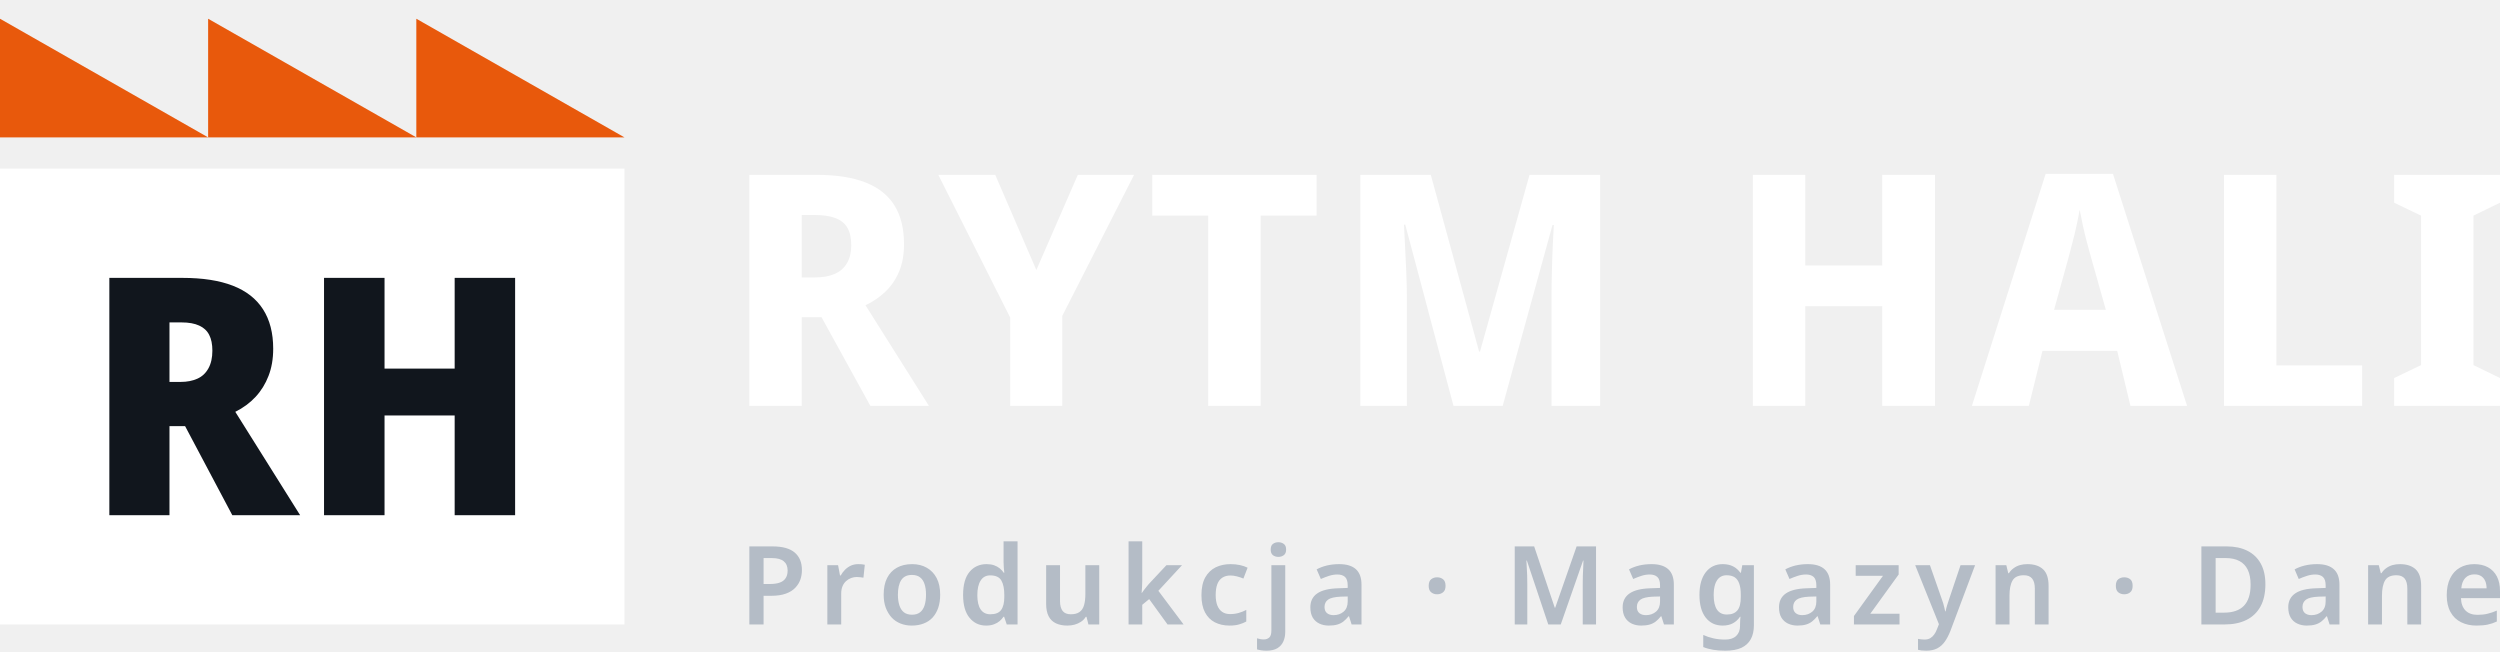
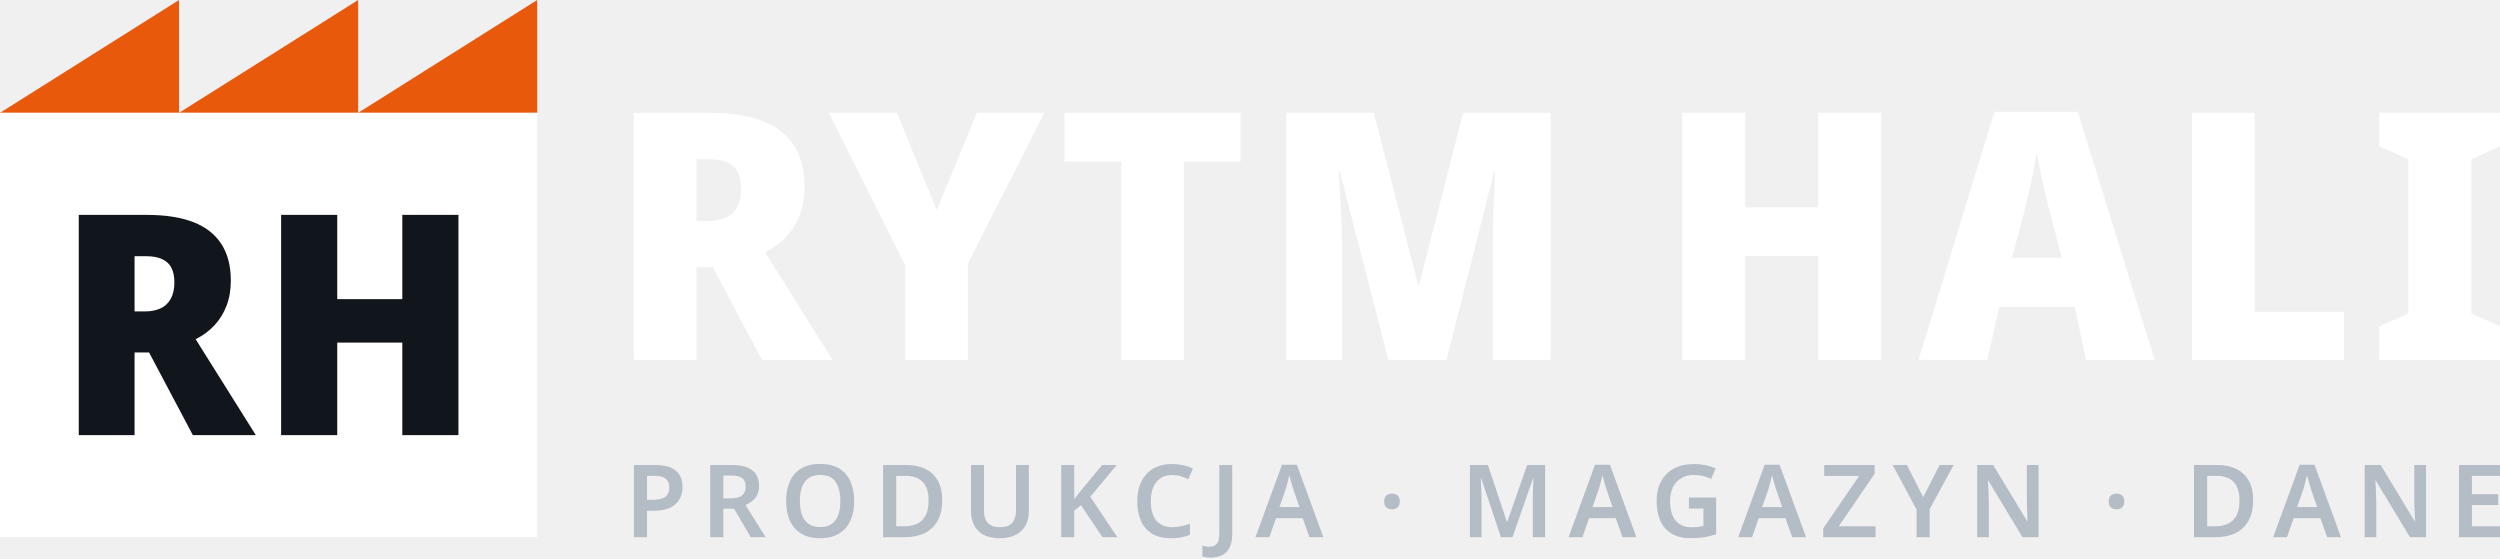
- <svg xmlns="http://www.w3.org/2000/svg" viewBox="0 0 400.35 104.36" role="img" aria-label="Rytm Hali">
-   <path fill="#e8590c" d="M0 22V3L33.33 22ZM33.33 22V3L66.67 22ZM66.67 22V3L100 22Z" />
-   <rect x="0" y="27" width="100" height="73" fill="#ffffff" />
-   <path fill="#11161d" d="M17.51 44.50L29.22 44.50Q34.06 44.50 37.28 45.75Q40.50 47 42.12 49.53Q43.75 52.06 43.75 55.84Q43.75 58.28 43 60.20Q42.26 62.12 40.93 63.55Q39.60 64.99 37.68 65.95L48.06 82.50L37.20 82.50L29.64 68.24L27.14 68.24L27.14 82.50L17.51 82.50L17.51 44.50M29.06 51.63L27.14 51.63L27.14 61.16L28.95 61.16Q30.44 61.16 31.59 60.65Q32.73 60.15 33.37 59Q34.01 57.86 34.01 56.16Q34.01 54.61 33.50 53.63Q33 52.64 31.90 52.14Q30.81 51.63 29.06 51.63M82.49 44.50L82.49 82.50L72.81 82.50L72.81 66.53L61.58 66.53L61.58 82.50L51.89 82.50L51.89 44.50L61.58 44.50L61.58 59.03L72.81 59.03L72.81 44.50" />
-   <path fill="#ffffff" d="M120 28L130.78 28Q135.49 28 138.60 29.22Q141.71 30.44 143.24 32.90Q144.77 35.36 144.77 39.09Q144.77 41.63 143.97 43.52Q143.16 45.41 141.76 46.73Q140.37 48.05 138.60 48.88L148.76 65L139.38 65L131.56 50.80L128.39 50.80L128.39 65L120 65L120 28M130.42 34.43L128.39 34.43L128.39 44.43L130.47 44.43Q132.39 44.43 133.68 43.86Q134.98 43.29 135.65 42.12Q136.32 40.96 136.32 39.30Q136.32 37.54 135.70 36.47Q135.08 35.41 133.78 34.92Q132.49 34.43 130.42 34.43M159.38 28L165.96 43.24L172.60 28L181.61 28L170.11 50.59L170.11 65L161.77 65L161.77 50.85L150.26 28M201.88 34.53L201.88 65L193.48 65L193.48 34.53L184.52 34.53L184.52 28L210.84 28L210.84 34.53M240.64 65L232.76 65L225.04 35.98L224.83 35.98Q224.89 37.02 224.99 39.09Q225.09 41.16 225.20 43.52Q225.30 45.88 225.30 47.80L225.30 65L217.84 65L217.84 28L229.13 28L236.86 56.29L237.01 56.29L244.94 28L256.24 28L256.24 65L248.46 65L248.46 47.48Q248.46 45.72 248.52 43.44Q248.57 41.16 248.67 39.12Q248.77 37.07 248.83 36.03L248.62 36.03M309.87 28L309.87 65L301.42 65L301.42 49.04L289.09 49.04L289.09 65L280.70 65L280.70 28L289.09 28L289.09 42.51L301.42 42.51L301.42 28M350.24 65L341.17 65L339.05 56.19L327.08 56.19L324.90 65L315.78 65L327.59 27.84L338.37 27.84L350.24 65M337.23 49.61L334.80 41.01Q334.49 39.92 334.18 38.73Q333.86 37.54 333.58 36.24Q333.29 34.94 333.04 33.60Q332.67 35.67 332.21 37.56Q331.74 39.45 331.32 41.01L328.94 49.61M378.27 65L356.15 65L356.15 28L364.54 28L364.54 58.52L378.27 58.52M400.35 60.54L400.35 65L383.40 65L383.40 60.54L387.71 58.47L387.71 34.53L383.40 32.46L383.40 28L400.35 28L400.35 32.46L396.10 34.53L396.10 58.47" />
-   <path fill="#b4bcc6" d="M120 87.50L123.69 87.50Q126.13 87.50 127.27 88.49Q128.42 89.48 128.42 91.28Q128.42 92.09 128.17 92.82Q127.91 93.56 127.34 94.14Q126.78 94.73 125.83 95.07Q124.88 95.41 123.52 95.41L122.28 95.41L122.28 100L120 100L120 87.50M123.59 89.37L122.28 89.37L122.28 93.52L123.31 93.52Q124.20 93.52 124.83 93.31Q125.46 93.10 125.79 92.62Q126.13 92.14 126.13 91.37Q126.13 90.39 125.51 89.88Q124.90 89.37 123.59 89.37M137.43 90.34Q137.69 90.34 138 90.36Q138.30 90.39 138.49 90.44L138.27 92.51Q138.06 92.47 137.79 92.44Q137.51 92.40 137.20 92.40Q136.74 92.40 136.31 92.56Q135.87 92.72 135.50 93.05Q135.13 93.38 134.92 93.88Q134.71 94.38 134.71 95.08L134.71 100L132.49 100L132.49 90.51L134.21 90.51L134.52 92.16L134.63 92.16Q134.91 91.65 135.33 91.23Q135.75 90.81 136.28 90.57Q136.81 90.34 137.43 90.34M150.56 95.24Q150.56 96.41 150.25 97.33Q149.93 98.25 149.35 98.89Q148.76 99.53 147.91 99.85Q147.06 100.18 146.01 100.18Q145.03 100.18 144.21 99.85Q143.39 99.53 142.79 98.89Q142.20 98.25 141.85 97.33Q141.51 96.41 141.51 95.24Q141.51 93.64 142.06 92.56Q142.62 91.47 143.63 90.91Q144.65 90.34 146.07 90.34Q147.40 90.34 148.40 90.91Q149.41 91.47 149.99 92.56Q150.56 93.64 150.56 95.24M143.79 95.24Q143.79 96.22 144.03 96.95Q144.26 97.67 144.76 98.06Q145.26 98.44 146.05 98.44Q146.84 98.44 147.33 98.06Q147.83 97.67 148.06 96.95Q148.29 96.22 148.29 95.24Q148.29 94.22 148.05 93.52Q147.82 92.82 147.33 92.45Q146.84 92.07 146.03 92.07Q144.86 92.07 144.32 92.90Q143.79 93.73 143.79 95.24M157.92 100.18Q156.28 100.18 155.26 98.93Q154.23 97.69 154.23 95.27Q154.23 92.82 155.26 91.58Q156.30 90.34 157.98 90.34Q158.68 90.34 159.19 90.52Q159.71 90.70 160.10 91.02Q160.48 91.33 160.74 91.72L160.83 91.72Q160.80 91.44 160.75 90.92Q160.71 90.41 160.71 90L160.71 86.69L162.95 86.69L162.95 100L161.22 100L160.80 98.76L160.71 98.76Q160.45 99.14 160.07 99.47Q159.69 99.79 159.16 99.98Q158.63 100.18 157.92 100.18M158.59 98.37Q159.82 98.37 160.32 97.68Q160.83 96.99 160.83 95.57L160.83 95.29Q160.83 93.77 160.35 92.95Q159.87 92.14 158.57 92.14Q157.57 92.14 157.04 92.97Q156.51 93.80 156.51 95.31Q156.51 96.81 157.04 97.59Q157.57 98.37 158.59 98.37M173.81 90.51L176.03 90.51L176.03 100L174.30 100L173.99 98.77L173.88 98.77Q173.58 99.26 173.11 99.57Q172.64 99.88 172.09 100.03Q171.54 100.18 170.92 100.18Q169.87 100.18 169.10 99.82Q168.33 99.46 167.93 98.69Q167.53 97.92 167.53 96.71L167.53 90.51L169.75 90.51L169.75 96.25Q169.75 97.30 170.17 97.84Q170.59 98.37 171.48 98.37Q172.38 98.37 172.88 98Q173.39 97.64 173.60 96.91Q173.81 96.18 173.81 95.13M182.92 86.69L182.92 93.01Q182.92 93.47 182.89 93.97Q182.85 94.47 182.82 94.94L182.87 94.94Q183.01 94.73 183.20 94.48Q183.39 94.22 183.60 93.97Q183.80 93.71 183.99 93.50L186.79 90.51L189.29 90.51L185.50 94.61L189.54 100L186.97 100L184.03 95.94L182.92 96.85L182.92 100L180.73 100L180.73 86.69M196.90 100.18Q195.57 100.18 194.55 99.66Q193.54 99.14 192.97 98.07Q192.40 96.99 192.40 95.31Q192.40 93.56 193.01 92.46Q193.63 91.37 194.68 90.85Q195.73 90.34 197.06 90.34Q197.85 90.34 198.56 90.49Q199.28 90.65 199.79 90.91L199.12 92.65Q198.65 92.45 198.11 92.31Q197.57 92.16 197.04 92.16Q196.27 92.16 195.74 92.51Q195.20 92.86 194.94 93.55Q194.68 94.24 194.68 95.29Q194.68 96.29 194.95 96.97Q195.22 97.65 195.74 98Q196.25 98.34 196.99 98.34Q197.74 98.34 198.38 98.15Q199.02 97.97 199.58 97.67L199.58 99.53Q199.05 99.82 198.41 100Q197.78 100.18 196.90 100.18M202.81 104.20Q202.39 104.20 201.98 104.14Q201.58 104.08 201.30 103.99L201.30 102.22Q201.56 102.29 201.83 102.35Q202.09 102.40 202.40 102.40Q202.90 102.40 203.25 102.10Q203.60 101.80 203.60 100.93L203.60 90.51L205.82 90.51L205.82 101.17Q205.82 102.05 205.51 102.73Q205.21 103.41 204.55 103.81Q203.89 104.20 202.81 104.20M203.49 88.01Q203.49 87.36 203.85 87.10Q204.21 86.83 204.72 86.83Q205.21 86.83 205.58 87.10Q205.96 87.36 205.96 88.01Q205.96 88.64 205.58 88.91Q205.21 89.18 204.72 89.18Q204.21 89.18 203.85 88.91Q203.49 88.64 203.49 88.01M214.46 90.34Q216.23 90.34 217.13 91.15Q218.03 91.96 218.03 93.63L218.03 100L216.45 100L216.03 98.69L215.96 98.69Q215.56 99.19 215.13 99.53Q214.70 99.86 214.14 100.02Q213.58 100.18 212.79 100.18Q211.95 100.18 211.28 99.86Q210.61 99.54 210.22 98.90Q209.84 98.25 209.84 97.25Q209.84 95.80 210.93 95.04Q212.02 94.28 214.23 94.21L215.82 94.15L215.82 93.75Q215.82 92.79 215.39 92.39Q214.95 92 214.18 92Q213.49 92 212.82 92.22Q212.15 92.44 211.52 92.72L210.85 91.18Q211.55 90.79 212.48 90.56Q213.41 90.34 214.46 90.34M215.82 95.52L214.67 95.55Q213.23 95.62 212.67 96.03Q212.11 96.45 212.11 97.20Q212.11 97.86 212.51 98.19Q212.92 98.51 213.55 98.51Q214.51 98.51 215.17 97.95Q215.82 97.39 215.82 96.32M228.79 93.82Q228.79 93.07 229.19 92.76Q229.58 92.45 230.14 92.45Q230.70 92.45 231.09 92.76Q231.49 93.07 231.49 93.82Q231.49 94.54 231.09 94.85Q230.70 95.17 230.14 95.17Q229.58 95.17 229.19 94.85Q228.79 94.54 228.79 93.82M249.94 100L247.94 100L244.51 89.76L244.44 89.76Q244.46 90.11 244.49 90.75Q244.53 91.39 244.56 92.13Q244.58 92.87 244.58 93.52L244.58 100L242.57 100L242.57 87.50L245.68 87.50L248.98 97.32L249.05 97.32L252.48 87.50L255.59 87.50L255.59 100L253.46 100L253.46 93.42Q253.46 92.82 253.48 92.11Q253.51 91.40 253.54 90.77Q253.56 90.13 253.58 89.78L253.51 89.78M264.48 90.34Q266.24 90.34 267.15 91.15Q268.05 91.96 268.05 93.63L268.05 100L266.47 100L266.05 98.69L265.98 98.69Q265.58 99.19 265.15 99.53Q264.72 99.86 264.16 100.02Q263.60 100.18 262.81 100.18Q261.97 100.18 261.30 99.86Q260.63 99.54 260.24 98.90Q259.85 98.25 259.85 97.25Q259.85 95.80 260.95 95.04Q262.04 94.28 264.25 94.21L265.84 94.15L265.84 93.75Q265.84 92.79 265.40 92.39Q264.97 92 264.20 92Q263.51 92 262.84 92.22Q262.17 92.44 261.54 92.72L260.87 91.18Q261.57 90.79 262.50 90.56Q263.43 90.34 264.48 90.34M265.84 95.52L264.69 95.55Q263.25 95.62 262.69 96.03Q262.13 96.45 262.13 97.20Q262.13 97.86 262.53 98.19Q262.94 98.51 263.57 98.51Q264.53 98.51 265.19 97.95Q265.84 97.39 265.84 96.32M275.88 90.34Q276.84 90.34 277.54 90.70Q278.23 91.05 278.70 91.72L278.79 91.72L279.01 90.51L280.87 90.51L280.87 100.11Q280.87 101.45 280.37 102.36Q279.87 103.27 278.87 103.74Q277.86 104.20 276.30 104.20Q275.23 104.20 274.37 104.06Q273.50 103.92 272.76 103.62L272.76 101.68Q273.52 102.03 274.37 102.22Q275.22 102.42 276.28 102.42Q277.42 102.42 278.03 101.84Q278.65 101.26 278.65 100.23L278.65 99.95Q278.65 99.72 278.67 99.36Q278.70 99 278.72 98.76L278.65 98.76Q278.21 99.42 277.53 99.80Q276.84 100.18 275.86 100.18Q274.15 100.18 273.15 98.90Q272.15 97.62 272.15 95.27Q272.15 92.94 273.16 91.64Q274.17 90.34 275.88 90.34M276.49 92.12Q275.83 92.12 275.36 92.49Q274.90 92.86 274.66 93.57Q274.43 94.28 274.43 95.29Q274.43 96.85 274.96 97.63Q275.50 98.41 276.53 98.41Q277.12 98.41 277.54 98.24Q277.96 98.07 278.24 97.73Q278.51 97.39 278.64 96.87Q278.77 96.34 278.77 95.62L278.77 95.24Q278.77 94.17 278.53 93.48Q278.30 92.79 277.80 92.45Q277.30 92.12 276.49 92.12M289.51 90.34Q291.28 90.34 292.18 91.15Q293.08 91.96 293.08 93.63L293.08 100L291.50 100L291.08 98.69L291.01 98.69Q290.61 99.19 290.18 99.53Q289.75 99.86 289.19 100.02Q288.63 100.18 287.85 100.18Q287.01 100.18 286.33 99.86Q285.66 99.54 285.27 98.90Q284.89 98.25 284.89 97.25Q284.89 95.80 285.98 95.04Q287.08 94.28 289.28 94.21L290.87 94.15L290.87 93.75Q290.87 92.79 290.44 92.39Q290 92 289.23 92Q288.55 92 287.87 92.22Q287.20 92.44 286.57 92.72L285.90 91.18Q286.60 90.79 287.53 90.56Q288.46 90.34 289.51 90.34M290.87 95.52L289.72 95.55Q288.28 95.62 287.72 96.03Q287.16 96.45 287.16 97.20Q287.16 97.86 287.57 98.19Q287.97 98.51 288.60 98.51Q289.56 98.51 290.22 97.95Q290.87 97.39 290.87 96.32M304.19 98.28L304.19 100L296.89 100L296.89 98.65L301.54 92.21L297.17 92.21L297.17 90.51L304.05 90.51L304.05 92L299.51 98.28M310.50 99.96L306.70 90.51L309.06 90.51L310.95 95.92Q311.08 96.25 311.18 96.59Q311.29 96.94 311.36 97.27Q311.44 97.60 311.50 97.90L311.57 97.90Q311.64 97.50 311.80 96.96Q311.97 96.43 312.14 95.92L313.96 90.51L316.29 90.51L312.34 101.03Q311.95 102.03 311.45 102.74Q310.95 103.45 310.23 103.83Q309.52 104.20 308.47 104.20Q308.03 104.20 307.70 104.16Q307.38 104.11 307.15 104.06L307.15 102.31Q307.35 102.35 307.62 102.38Q307.89 102.42 308.19 102.42Q308.73 102.42 309.11 102.20Q309.48 101.98 309.74 101.61Q310.01 101.24 310.18 100.77M324.67 90.34Q326.28 90.34 327.17 91.16Q328.06 91.98 328.06 93.82L328.06 100L325.86 100L325.86 94.28Q325.86 93.19 325.43 92.66Q325 92.12 324.11 92.12Q322.78 92.12 322.29 92.96Q321.80 93.80 321.80 95.38L321.80 100L319.57 100L319.57 90.51L321.29 90.51L321.60 91.79L321.71 91.79Q322.02 91.30 322.48 90.98Q322.93 90.65 323.49 90.49Q324.04 90.34 324.67 90.34M338.83 93.82Q338.83 93.07 339.22 92.76Q339.62 92.45 340.18 92.45Q340.74 92.45 341.13 92.76Q341.52 93.07 341.52 93.82Q341.52 94.54 341.13 94.85Q340.74 95.17 340.18 95.17Q339.62 95.17 339.22 94.85Q338.83 94.54 338.83 93.82M362.78 93.57Q362.78 95.69 361.99 97.13Q361.20 98.56 359.74 99.28Q358.28 100 356.25 100L352.53 100L352.53 87.50L356.58 87.50Q358.50 87.50 359.90 88.20Q361.29 88.90 362.03 90.24Q362.78 91.58 362.78 93.57M360.41 93.64Q360.41 92.19 359.96 91.25Q359.50 90.30 358.62 89.84Q357.73 89.37 356.44 89.37L354.81 89.37L354.81 98.11L356.14 98.11Q358.29 98.11 359.35 97Q360.41 95.89 360.41 93.64M371.06 90.34Q372.83 90.34 373.73 91.15Q374.64 91.96 374.64 93.63L374.64 100L373.06 100L372.64 98.69L372.57 98.69Q372.17 99.19 371.74 99.53Q371.31 99.86 370.75 100.02Q370.19 100.18 369.40 100.18Q368.56 100.18 367.89 99.86Q367.21 99.54 366.83 98.90Q366.44 98.25 366.44 97.25Q366.44 95.80 367.54 95.04Q368.63 94.28 370.84 94.21L372.43 94.15L372.43 93.75Q372.43 92.79 371.99 92.39Q371.55 92 370.78 92Q370.10 92 369.43 92.22Q368.75 92.44 368.12 92.72L367.46 91.18Q368.16 90.79 369.09 90.56Q370.01 90.34 371.06 90.34M372.43 95.52L371.27 95.55Q369.84 95.62 369.28 96.03Q368.72 96.45 368.72 97.20Q368.72 97.86 369.12 98.19Q369.52 98.51 370.15 98.51Q371.12 98.51 371.77 97.95Q372.43 97.39 372.43 96.32M384.32 90.34Q385.93 90.34 386.83 91.16Q387.72 91.98 387.72 93.82L387.72 100L385.51 100L385.51 94.28Q385.51 93.19 385.09 92.66Q384.66 92.12 383.76 92.12Q382.43 92.12 381.94 92.96Q381.45 93.80 381.45 95.38L381.45 100L379.23 100L379.23 90.51L380.94 90.51L381.26 91.79L381.37 91.79Q381.68 91.30 382.14 90.98Q382.59 90.65 383.14 90.49Q383.69 90.34 384.32 90.34M396.22 90.34Q397.50 90.34 398.42 90.84Q399.35 91.35 399.85 92.31Q400.35 93.28 400.35 94.64L400.35 95.78L394.10 95.78Q394.14 97.06 394.82 97.76Q395.50 98.46 396.76 98.46Q397.65 98.46 398.37 98.28Q399.09 98.11 399.84 97.78L399.84 99.53Q399.14 99.86 398.39 100.02Q397.64 100.18 396.57 100.18Q395.19 100.18 394.11 99.64Q393.03 99.11 392.43 98.02Q391.82 96.94 391.82 95.33Q391.82 93.70 392.38 92.59Q392.93 91.47 393.92 90.91Q394.91 90.34 396.22 90.34M396.25 91.98Q395.34 91.98 394.79 92.56Q394.24 93.14 394.15 94.22L398.20 94.22Q398.20 93.56 397.99 93.06Q397.78 92.56 397.35 92.27Q396.92 91.98 396.25 91.98" />
+ <svg xmlns="http://www.w3.org/2000/svg" viewBox="0 0 465.38 103.9" role="img" aria-label="Rytm Hali">
+   <path fill="#e8590c" d="M0 21L33.33 0V21ZM33.33 21L66.67 0V21ZM66.67 21L100 0V21Z" />
+   <rect x="0" y="21" width="100" height="79" fill="#ffffff" />
+   <path fill="#11161d" d="M14.66 40L27.29 40Q32.51 40 35.99 41.35Q39.46 42.7 41.21 45.43Q42.97 48.15 42.97 52.23L42.97 52.23Q42.97 54.87 42.16 56.94Q41.36 59.01 39.92 60.56Q38.49 62.11 36.42 63.14L36.42 63.14L47.62 81L35.9 81L27.75 65.61L25.05 65.61L25.05 81L14.66 81L14.66 40M27.12 47.69L27.12 47.69L25.05 47.69L25.05 57.97L27 57.97Q28.61 57.97 29.84 57.43Q31.08 56.88 31.77 55.65Q32.46 54.41 32.46 52.58L32.46 52.58Q32.46 50.91 31.91 49.85Q31.37 48.79 30.19 48.24Q29.01 47.69 27.12 47.69M85.34 40L85.34 81L74.89 81L74.89 63.77L62.78 63.77L62.78 81L52.33 81L52.33 40L62.78 40L62.78 55.68L74.89 55.68L74.89 40L85.34 40" />
+   <path fill="#ffffff" d="M118 21L132.17 21Q138.04 21 141.93 22.51Q145.83 24.03 147.8 27.09Q149.76 30.15 149.76 34.72L149.76 34.72Q149.76 37.69 148.86 40.01Q147.96 42.32 146.35 44.06Q144.74 45.8 142.42 46.96L142.42 46.96L154.98 67L141.84 67L132.69 49.73L129.66 49.73L129.66 67L118 67L118 21M131.98 29.63L131.98 29.63L129.66 29.63L129.66 41.17L131.85 41.17Q133.66 41.17 135.04 40.55Q136.43 39.94 137.2 38.56Q137.97 37.17 137.97 35.11L137.97 35.11Q137.97 33.24 137.36 32.05Q136.75 30.86 135.43 30.25Q134.11 29.63 131.98 29.63M166.96 21L174.37 39.1L181.85 21L194.41 21L180.17 49.09L180.17 67L168.51 67L168.51 49.41L154.27 21L166.96 21M220.37 30.08L220.37 67L208.71 67L208.71 30.08L198.15 30.08L198.15 21L230.94 21L230.94 30.08L220.37 30.08M269.27 67L258.45 67L249.43 32.02L249.17 32.02Q249.3 33.31 249.43 35.69Q249.56 38.07 249.69 40.84Q249.82 43.61 249.82 46L249.82 46L249.82 67L239.44 67L239.44 21L255.74 21L263.99 53.02L264.18 53.02L272.36 21L288.66 21L288.66 67L277.9 67L277.9 45.68Q277.9 43.48 277.97 40.81Q278.03 38.14 278.16 35.75Q278.29 33.37 278.36 32.08L278.36 32.08L278.1 32.08L269.27 67M350.19 21L350.19 67L338.46 67L338.46 47.67L324.87 47.67L324.87 67L313.15 67L313.15 21L324.87 21L324.87 38.59L338.46 38.59L338.46 21L350.19 21M401.09 67L388.33 67L386.2 57.14L372.16 57.14L369.97 67L357.15 67L371.26 20.81L386.78 20.81L401.09 67M383.82 47.99L381.37 38.72Q381.05 37.3 380.63 35.59Q380.21 33.89 379.83 32.05Q379.44 30.21 379.12 28.47L379.12 28.47Q378.73 31.18 378.12 33.89Q377.51 36.59 376.99 38.72L376.99 38.72L374.54 47.99L383.82 47.99M436.33 67L408.04 67L408.04 21L419.71 21L419.71 58.04L436.33 58.04L436.33 67M465.38 60.75L465.38 67L442.9 67L442.9 60.75L448.31 58.37L448.31 29.63L442.9 27.25L442.9 21L465.38 21L465.38 27.25L460.04 29.63L460.04 58.37L465.38 60.75" />
+   <path fill="#b4bcc6" d="M118 86.56L121.97 86.56Q124.59 86.56 125.82 87.63Q127.05 88.69 127.05 90.63L127.05 90.63Q127.05 91.49 126.78 92.28Q126.51 93.07 125.89 93.71Q125.28 94.34 124.27 94.7Q123.25 95.07 121.78 95.07L121.78 95.07L120.45 95.07L120.45 100L118 100L118 86.56M121.86 88.58L121.86 88.58L120.45 88.58L120.45 93.04L121.56 93.04Q122.52 93.04 123.19 92.81Q123.87 92.59 124.23 92.07Q124.59 91.55 124.59 90.72L124.59 90.72Q124.59 89.67 123.93 89.12Q123.27 88.58 121.86 88.58M132.21 86.56L136.18 86.56Q137.93 86.56 139.06 87Q140.19 87.43 140.74 88.29Q141.3 89.14 141.3 90.44L141.3 90.44Q141.3 91.42 140.95 92.12Q140.6 92.81 140.03 93.27Q139.45 93.73 138.78 94.03L138.78 94.03L142.54 100L139.75 100L136.65 94.69L134.65 94.69L134.65 100L132.21 100L132.21 86.56M136.1 88.52L136.1 88.52L134.65 88.52L134.65 92.77L136.16 92.77Q137.48 92.77 138.14 92.23Q138.81 91.68 138.81 90.55L138.81 90.55Q138.81 89.84 138.53 89.4Q138.25 88.95 137.65 88.74Q137.04 88.52 136.1 88.52M159 93.26L159 93.26Q159 94.82 158.61 96.1Q158.21 97.37 157.43 98.29Q156.65 99.21 155.47 99.7Q154.28 100.19 152.68 100.19L152.68 100.19Q151.04 100.19 149.86 99.69Q148.67 99.19 147.89 98.28Q147.11 97.37 146.73 96.09Q146.34 94.81 146.34 93.24L146.34 93.24Q146.34 91.17 147.03 89.62Q147.71 88.07 149.13 87.21Q150.54 86.36 152.7 86.36L152.7 86.36Q154.81 86.36 156.21 87.21Q157.61 88.07 158.31 89.62Q159 91.17 159 93.26M148.9 93.26L148.9 93.26Q148.9 94.77 149.29 95.86Q149.69 96.95 150.54 97.53Q151.38 98.12 152.68 98.12L152.68 98.12Q154 98.12 154.83 97.53Q155.66 96.95 156.04 95.86Q156.43 94.77 156.43 93.26L156.43 93.26Q156.43 90.99 155.55 89.7Q154.68 88.41 152.7 88.41L152.7 88.41Q151.38 88.41 150.54 88.99Q149.69 89.57 149.29 90.67Q148.9 91.76 148.9 93.26M175.4 93.09L175.4 93.09Q175.4 95.37 174.55 96.91Q173.7 98.46 172.13 99.23Q170.56 100 168.38 100L168.38 100L164.39 100L164.39 86.56L168.73 86.56Q170.8 86.56 172.3 87.32Q173.8 88.07 174.6 89.51Q175.4 90.95 175.4 93.09M172.86 93.17L172.86 93.17Q172.86 91.61 172.37 90.59Q171.88 89.57 170.93 89.08Q169.98 88.58 168.58 88.58L168.58 88.58L166.83 88.58L166.83 97.97L168.26 97.97Q170.58 97.97 171.72 96.77Q172.86 95.58 172.86 93.17M191.52 86.56L191.52 95.26Q191.52 96.65 190.93 97.77Q190.34 98.89 189.13 99.54Q187.93 100.19 186.08 100.19L186.08 100.19Q183.47 100.19 182.11 98.82Q180.76 97.46 180.76 95.22L180.76 95.22L180.76 86.56L183.17 86.56L183.17 94.98Q183.17 96.61 183.92 97.37Q184.67 98.14 186.16 98.14L186.16 98.14Q187.21 98.14 187.86 97.78Q188.51 97.42 188.82 96.7Q189.13 95.97 189.13 94.96L189.13 94.96L189.13 86.56L191.52 86.56M202.96 92.47L207.99 100L205.22 100L201.23 94.05L199.97 95.05L199.97 100L197.56 100L197.56 86.56L199.97 86.56L199.97 92.89Q200.35 92.42 200.74 91.93Q201.14 91.44 201.53 90.95L201.53 90.95L205.17 86.56L207.89 86.56L202.96 92.47M218.15 88.43L218.15 88.43Q217.25 88.43 216.51 88.76Q215.78 89.09 215.27 89.73Q214.76 90.37 214.49 91.27Q214.22 92.17 214.22 93.3L214.22 93.3Q214.22 94.81 214.66 95.9Q215.1 96.99 216 97.56Q216.89 98.14 218.23 98.14L218.23 98.14Q219.11 98.14 219.91 97.95Q220.71 97.76 221.5 97.5L221.5 97.5L221.5 99.57Q220.71 99.89 219.85 100.04Q219 100.19 217.91 100.19L217.91 100.19Q215.82 100.19 214.43 99.33Q213.05 98.48 212.37 96.92Q211.7 95.37 211.7 93.28L211.7 93.28Q211.7 91.76 212.12 90.5Q212.54 89.24 213.37 88.3Q214.2 87.37 215.4 86.87Q216.61 86.38 218.17 86.38L218.17 86.38Q219.19 86.38 220.19 86.59Q221.2 86.81 222.05 87.22L222.05 87.22L221.22 89.2Q220.54 88.88 219.79 88.65Q219.03 88.43 218.15 88.43M225.41 103.8L225.41 103.8Q224.89 103.8 224.51 103.74Q224.13 103.67 223.83 103.59L223.83 103.59L223.83 101.58Q224.13 101.66 224.47 101.71Q224.81 101.77 225.19 101.77L225.19 101.77Q225.66 101.77 226.07 101.58Q226.49 101.39 226.73 100.88Q226.98 100.38 226.98 99.44L226.98 99.44L226.98 86.56L229.38 86.56L229.38 99.38Q229.38 100.96 228.89 101.93Q228.39 102.9 227.49 103.35Q226.6 103.8 225.41 103.8M246.34 100L243.76 100L242.5 96.46L237.53 96.46L236.29 100L233.71 100L238.64 86.51L241.41 86.51L246.34 100M241.9 94.39L240.75 91.04Q240.68 90.82 240.53 90.32Q240.37 89.82 240.23 89.28Q240.09 88.75 240.02 88.45L240.02 88.45Q239.92 88.84 239.8 89.34Q239.68 89.84 239.56 90.28Q239.43 90.72 239.34 91.04L239.34 91.04L238.17 94.39L241.9 94.39M257.67 93.36L257.67 93.36Q257.67 92.55 258.09 92.22Q258.52 91.89 259.12 91.89L259.12 91.89Q259.72 91.89 260.14 92.22Q260.57 92.55 260.57 93.36L260.57 93.36Q260.57 94.13 260.14 94.47Q259.72 94.81 259.12 94.81L259.12 94.81Q258.52 94.81 258.09 94.47Q257.67 94.13 257.67 93.36M281.55 100L279.4 100L275.72 88.99L275.64 88.99Q275.66 89.37 275.7 90.05Q275.73 90.74 275.76 91.54Q275.79 92.34 275.79 93.04L275.79 93.04L275.79 100L273.63 100L273.63 86.56L276.98 86.56L280.51 97.12L280.59 97.12L284.28 86.56L287.63 86.56L287.63 100L285.33 100L285.33 92.92Q285.33 92.28 285.36 91.52Q285.39 90.76 285.42 90.07Q285.44 89.39 285.46 89.01L285.46 89.01L285.39 89.01L281.55 100M304.62 100L302.04 100L300.78 96.46L295.81 96.46L294.57 100L291.99 100L296.92 86.51L299.69 86.51L304.62 100M300.18 94.39L299.03 91.04Q298.96 90.82 298.81 90.32Q298.65 89.82 298.51 89.28Q298.37 88.75 298.3 88.45L298.3 88.45Q298.2 88.84 298.08 89.34Q297.96 89.84 297.84 90.28Q297.71 90.72 297.62 91.04L297.62 91.04L296.45 94.39L300.18 94.39M314.39 94.67L314.39 92.62L319.47 92.62L319.47 99.45Q318.39 99.81 317.27 100Q316.14 100.19 314.71 100.19L314.71 100.19Q312.67 100.19 311.26 99.38Q309.85 98.57 309.12 97.03Q308.38 95.48 308.38 93.26L308.38 93.26Q308.38 91.16 309.21 89.61Q310.04 88.07 311.59 87.22Q313.14 86.38 315.38 86.38L315.38 86.38Q316.48 86.38 317.5 86.59Q318.53 86.81 319.37 87.18L319.37 87.18L318.55 89.16Q317.91 88.84 317.07 88.62Q316.23 88.41 315.33 88.41L315.33 88.41Q313.95 88.41 312.96 89.01Q311.96 89.61 311.42 90.71Q310.89 91.81 310.89 93.3L310.89 93.3Q310.89 94.73 311.3 95.83Q311.71 96.93 312.62 97.54Q313.52 98.16 314.97 98.16L314.97 98.16Q315.69 98.16 316.18 98.09Q316.68 98.02 317.1 97.91L317.1 97.91L317.1 94.67L314.39 94.67M336.2 100L333.62 100L332.36 96.46L327.39 96.46L326.15 100L323.57 100L328.5 86.51L331.27 86.51L336.2 100M331.76 94.39L330.61 91.04Q330.53 90.82 330.38 90.32Q330.23 89.82 330.09 89.28Q329.95 88.75 329.87 88.45L329.87 88.45Q329.78 88.84 329.66 89.34Q329.54 89.84 329.41 90.28Q329.29 90.72 329.2 91.04L329.2 91.04L328.03 94.39L331.76 94.39M349.14 97.97L349.14 100L339.4 100L339.4 98.36L346.08 88.6L339.58 88.6L339.58 86.56L348.96 86.56L348.96 88.2L342.29 97.97L349.14 97.97M354.98 86.56L358.01 92.55L361.06 86.56L363.67 86.56L359.21 94.77L359.21 100L356.78 100L356.78 94.86L352.32 86.56L354.98 86.56M379.48 86.56L379.48 100L376.49 100L370.13 89.46L370.05 89.46Q370.09 90.03 370.12 90.65Q370.14 91.27 370.17 91.92Q370.2 92.57 370.22 93.23L370.22 93.23L370.22 100L368.06 100L368.06 86.56L371.03 86.56L377.37 97.03L377.43 97.03Q377.41 96.54 377.39 95.92Q377.37 95.3 377.34 94.65Q377.31 94 377.3 93.39L377.3 93.39L377.3 86.56L379.48 86.56M392.54 93.36L392.54 93.36Q392.54 92.55 392.96 92.22Q393.39 91.89 393.99 91.89L393.99 91.89Q394.59 91.89 395.01 92.22Q395.44 92.55 395.44 93.36L395.44 93.36Q395.44 94.13 395.01 94.47Q394.59 94.81 393.99 94.81L393.99 94.81Q393.39 94.81 392.96 94.47Q392.54 94.13 392.54 93.36M419.43 93.09L419.43 93.09Q419.43 95.37 418.58 96.91Q417.74 98.46 416.16 99.23Q414.59 100 412.41 100L412.41 100L408.42 100L408.42 86.56L412.77 86.56Q414.84 86.56 416.33 87.32Q417.83 88.07 418.63 89.51Q419.43 90.95 419.43 93.09M416.89 93.17L416.89 93.17Q416.89 91.61 416.4 90.59Q415.91 89.57 414.96 89.08Q414.01 88.58 412.62 88.58L412.62 88.58L410.87 88.58L410.87 97.97L412.3 97.97Q414.61 97.97 415.75 96.77Q416.89 95.58 416.89 93.17M435.78 100L433.2 100L431.94 96.46L426.98 96.46L425.73 100L423.16 100L428.09 86.51L430.85 86.51L435.78 100M431.34 94.39L430.19 91.04Q430.12 90.82 429.97 90.32Q429.82 89.82 429.68 89.28Q429.54 88.75 429.46 88.45L429.46 88.45Q429.37 88.84 429.24 89.34Q429.12 89.84 429 90.28Q428.88 90.72 428.78 91.04L428.78 91.04L427.62 94.39L431.34 94.39M451.61 86.56L451.61 100L448.62 100L442.26 89.46L442.18 89.46Q442.22 90.03 442.25 90.65Q442.28 91.27 442.3 91.92Q442.33 92.57 442.35 93.23L442.35 93.23L442.35 100L440.19 100L440.19 86.56L443.16 86.56L449.5 97.03L449.56 97.03Q449.54 96.54 449.52 95.92Q449.5 95.3 449.47 94.65Q449.44 94 449.43 93.39L449.43 93.39L449.43 86.56L451.61 86.56M465.38 97.97L465.38 100L457.74 100L457.74 86.56L465.38 86.56L465.38 88.58L460.15 88.58L460.15 92L465.05 92L465.05 94.02L460.15 94.02L460.15 97.97L465.38 97.97" />
</svg>
